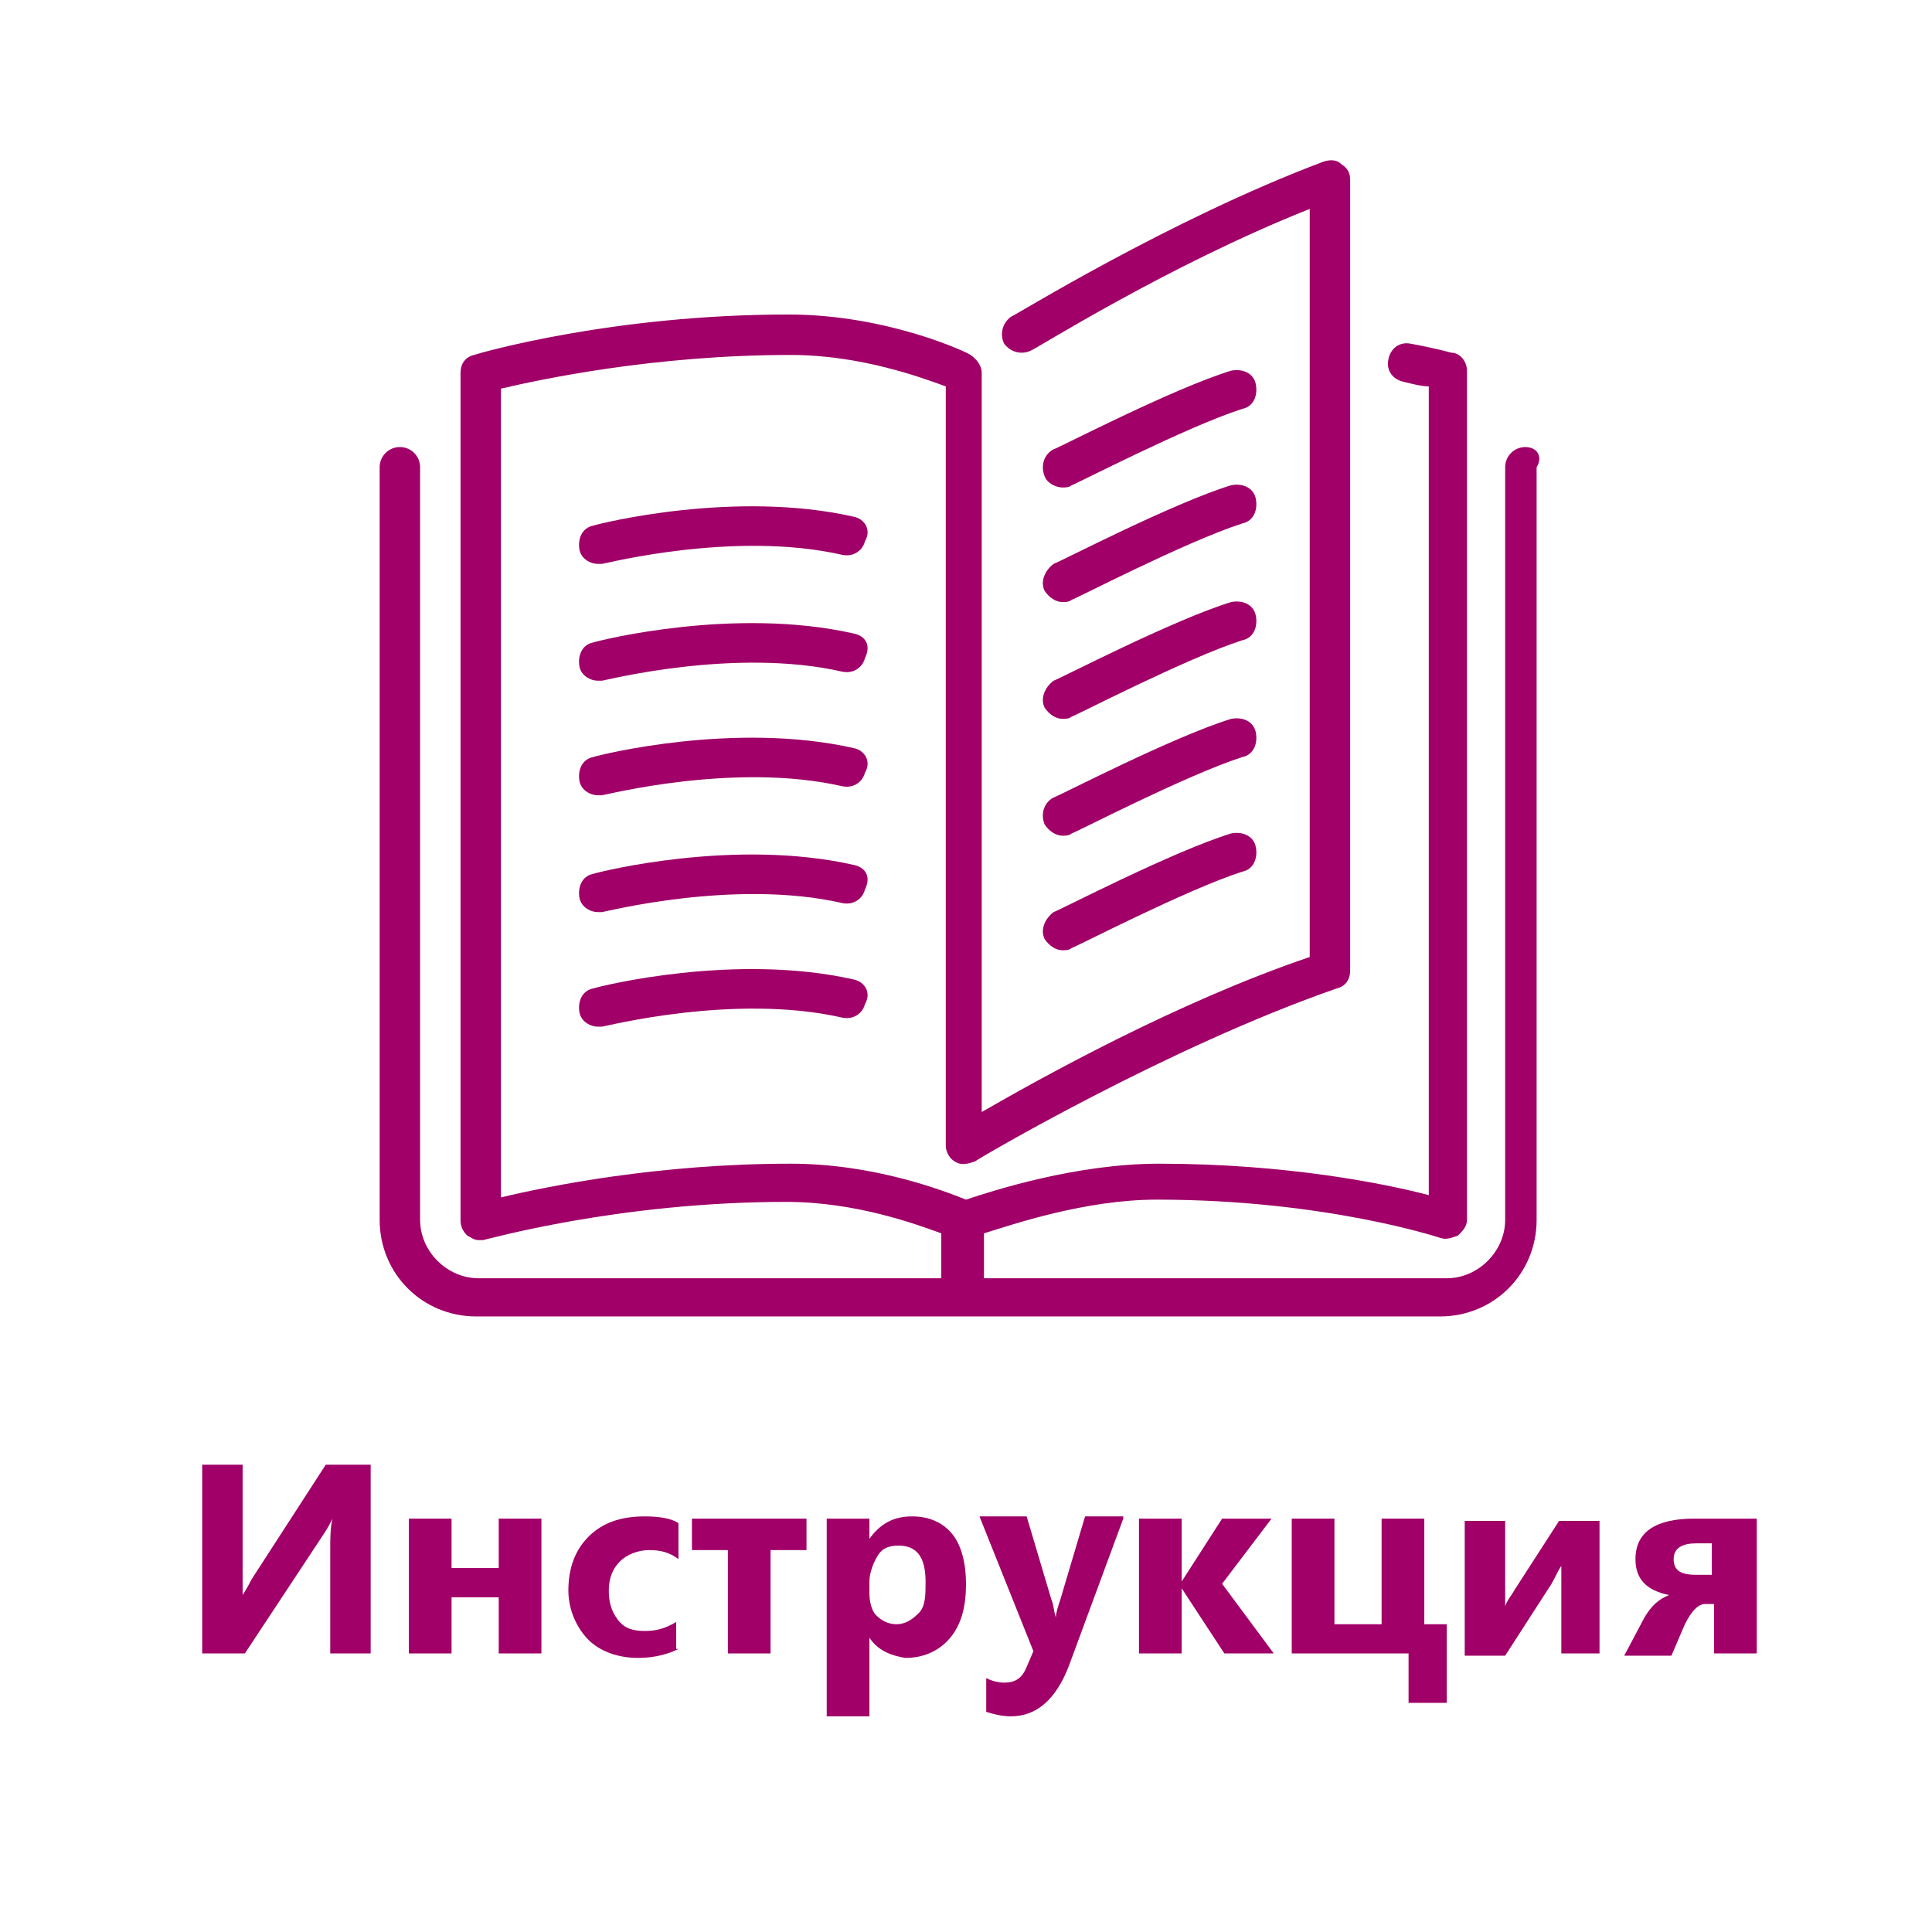
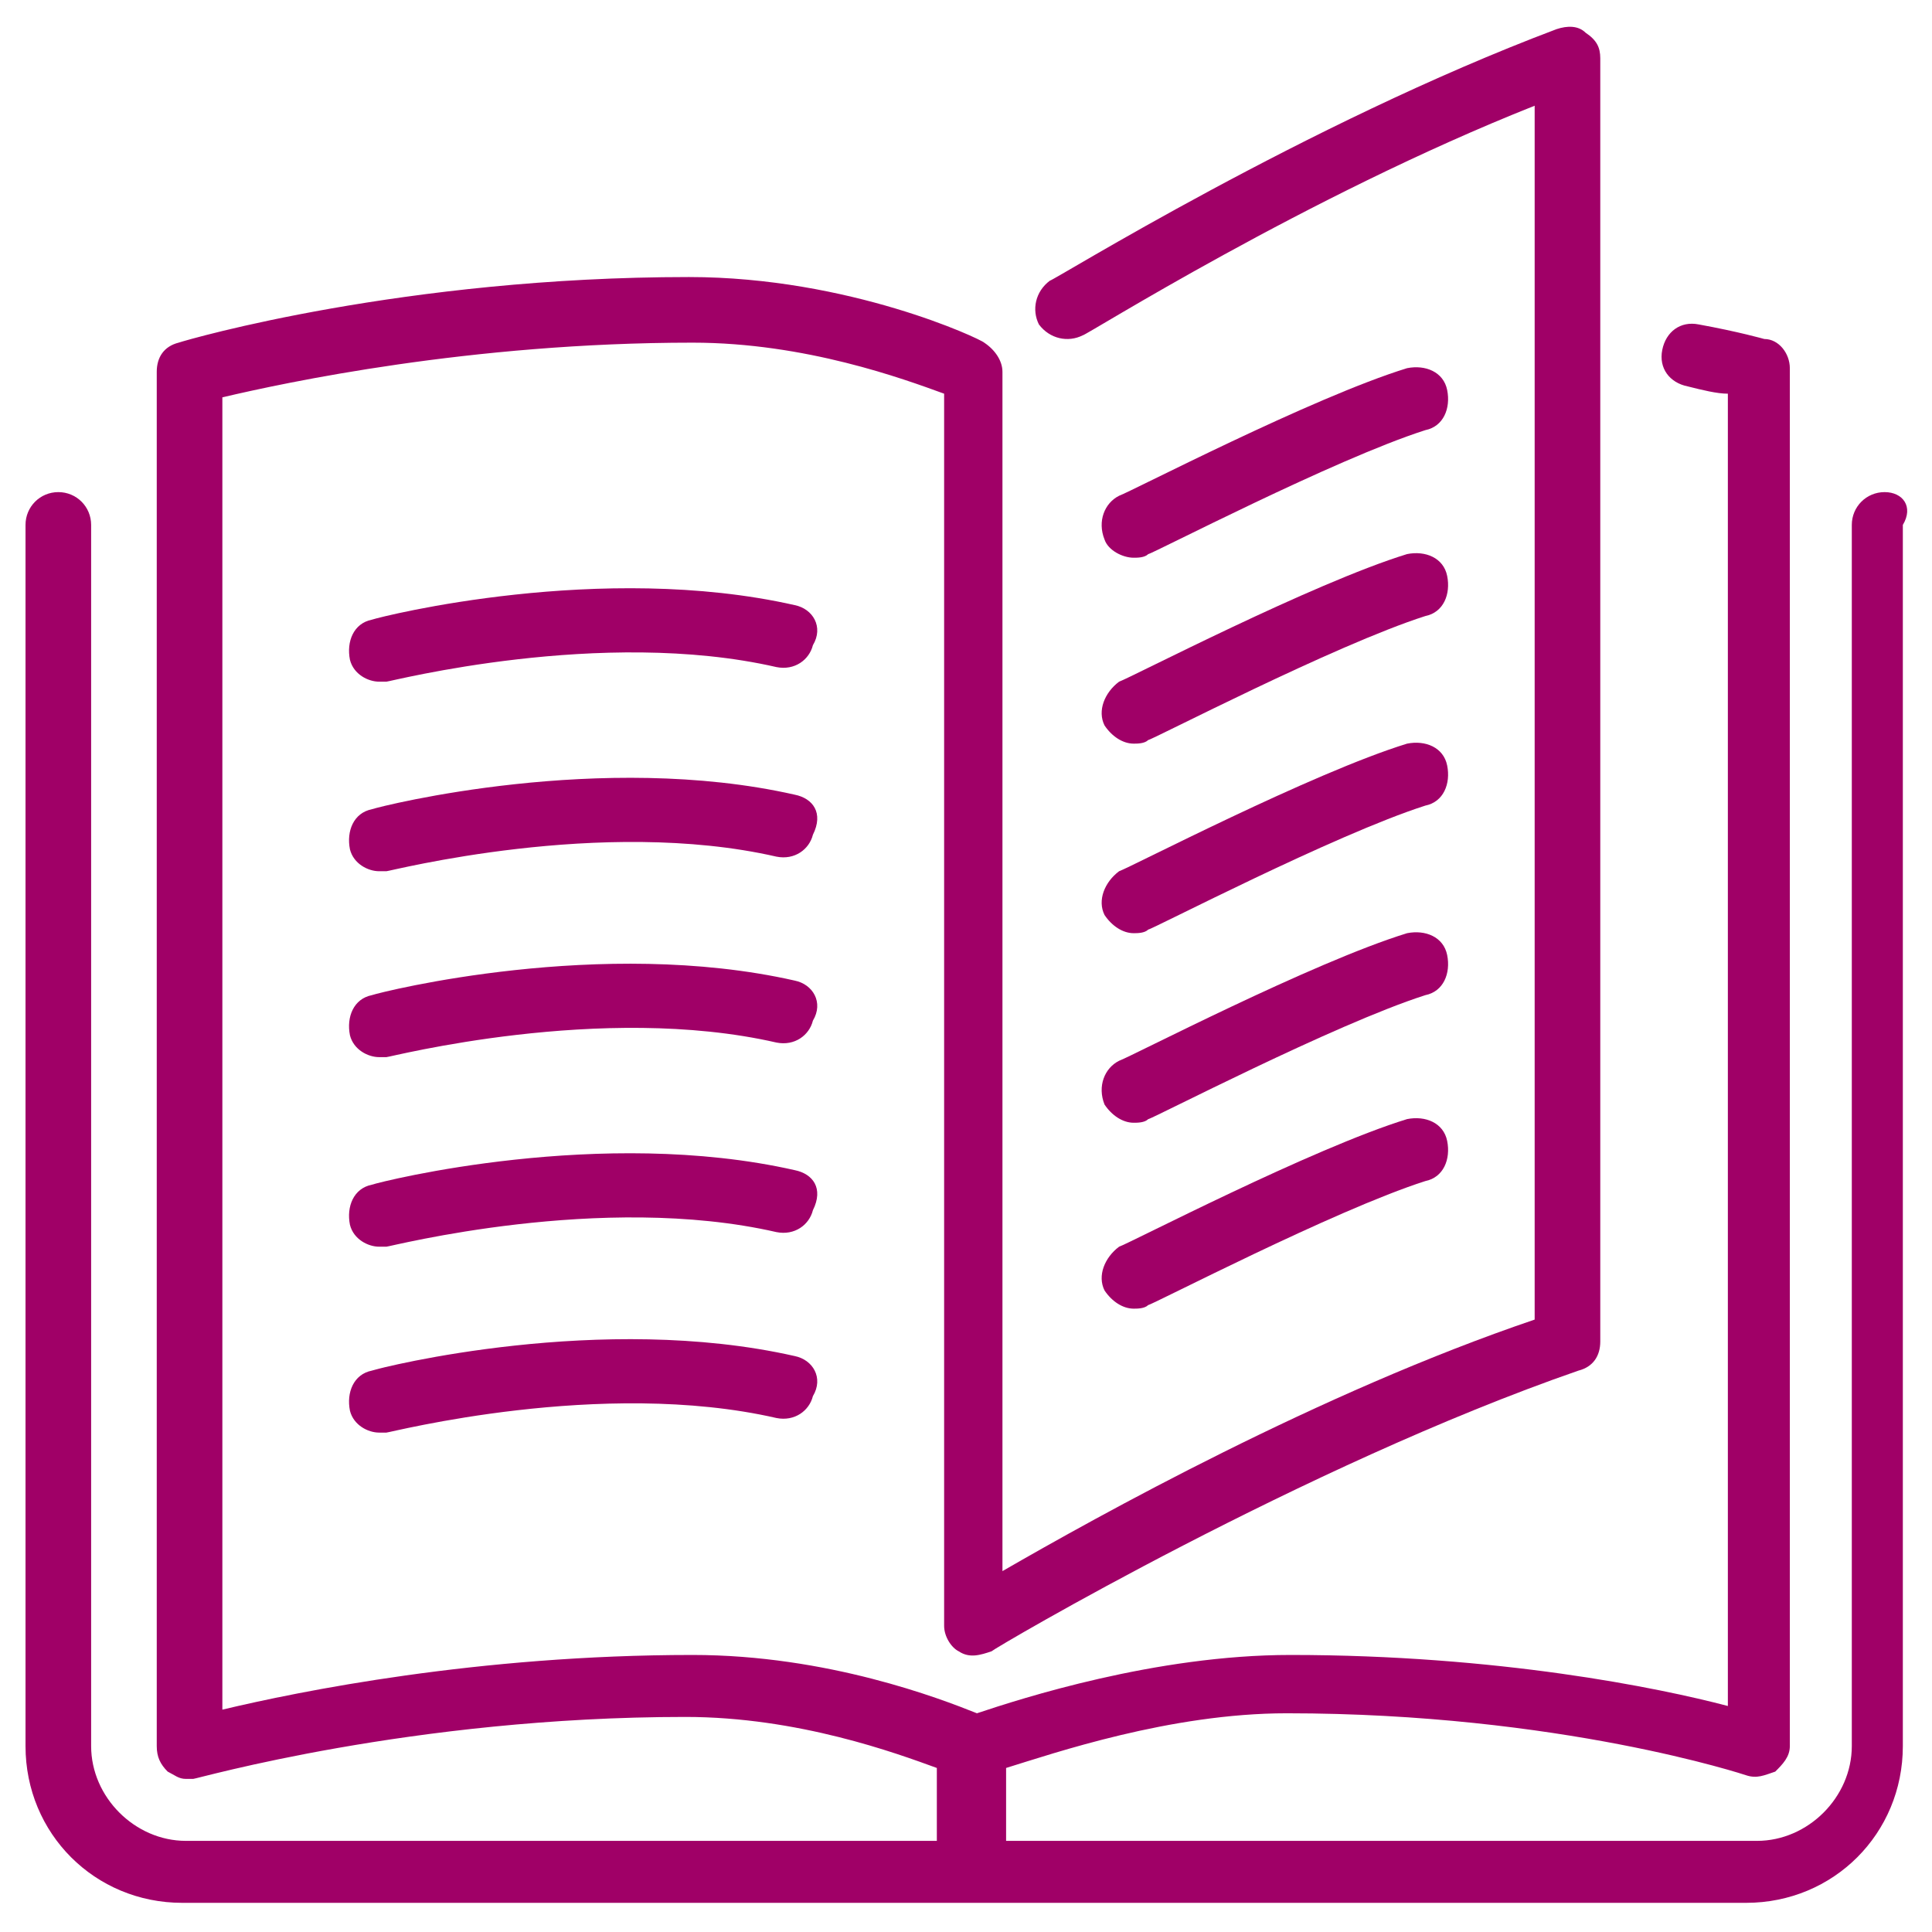
- <svg xmlns="http://www.w3.org/2000/svg" version="1.1" id="Layer_1" x="0px" y="0px" viewBox="0 0 86 86" style="enable-background:new 0 0 86 86;" xml:space="preserve">
+ <svg xmlns="http://www.w3.org/2000/svg" version="1.1" id="Layer_1" x="0px" y="0px" viewBox="0 0 53 53" style="enable-background:new 0 0 53 53;" xml:space="preserve">
  <style type="text/css">
	.st0{fill:#A00067;}
- 	.st1{enable-background:new    ;}
</style>
  <g>
    <g>
      <g>
-         <path class="st0" d="M46.5,31.5c0.2,0.3,0.5,0.5,0.8,0.5c0.1,0,0.3,0,0.4-0.1c0.1,0,5.1-2.6,7.6-3.4c0.5-0.1,0.7-0.6,0.6-1.1     s-0.6-0.7-1.1-0.6c-2.6,0.8-7.6,3.4-7.9,3.5C46.5,30.6,46.3,31.1,46.5,31.5z" />
-         <path class="st0" d="M47.3,21.7c0.1,0,0.3,0,0.4-0.1c0.1,0,5.1-2.6,7.6-3.4c0.5-0.1,0.7-0.6,0.6-1.1s-0.6-0.7-1.1-0.6     c-2.6,0.8-7.6,3.4-7.9,3.5c-0.4,0.2-0.6,0.7-0.4,1.2C46.6,21.5,47,21.7,47.3,21.7z" />
-         <path class="st0" d="M67.9,19.9c-0.5,0-0.9,0.4-0.9,0.9v33.5c0,1.4-1.2,2.6-2.6,2.6H43.8v-2c1.3-0.4,4.5-1.5,7.7-1.5     c7.5,0,12.6,1.7,12.6,1.7c0.3,0.1,0.5,0,0.8-0.1c0.2-0.2,0.4-0.4,0.4-0.7V16.5c0-0.4-0.3-0.8-0.7-0.8c0,0-0.7-0.2-1.8-0.4     c-0.5-0.1-0.9,0.2-1,0.7s0.2,0.9,0.7,1c0.4,0.1,0.8,0.2,1.1,0.2v36c-1.9-0.5-6.3-1.4-12-1.4c-3.7,0-7.4,1.2-8.6,1.6     c-1-0.4-4.1-1.6-7.8-1.6c-5.9,0-10.8,1-12.9,1.5v-36c1.7-0.4,6.8-1.5,12.9-1.5c3.1,0,5.8,1,6.9,1.4V51c0,0.3,0.2,0.6,0.4,0.7     c0.3,0.2,0.6,0.1,0.9,0c0.1-0.1,8.6-5.1,16.1-7.7c0.4-0.1,0.6-0.4,0.6-0.8V8c0-0.3-0.1-0.5-0.4-0.7c-0.2-0.2-0.5-0.2-0.8-0.1     C52,9.8,45.1,14.1,45,14.1c-0.4,0.3-0.5,0.8-0.3,1.2c0.3,0.4,0.8,0.5,1.2,0.3c0.1,0,6.1-3.8,12.4-6.3v33.3     c-5.9,2-12,5.4-14.6,6.9V16.6c0-0.3-0.2-0.6-0.5-0.8c-0.1-0.1-3.7-1.8-8.1-1.8c-7.8,0-13.7,1.7-14,1.8c-0.4,0.1-0.6,0.4-0.6,0.8     v37.7c0,0.3,0.1,0.5,0.3,0.7c0.2,0.1,0.3,0.2,0.5,0.2c0.1,0,0.2,0,0.2,0c0.1,0,6-1.7,13.5-1.7c3.1,0,5.8,1,6.9,1.4v2H21.3     c-1.4,0-2.6-1.2-2.6-2.6V20.8c0-0.5-0.4-0.9-0.9-0.9s-0.9,0.4-0.9,0.9v33.5c0,2.4,1.9,4.3,4.3,4.3h42.9c2.4,0,4.3-1.9,4.3-4.3     V20.8C68.7,20.3,68.4,19.9,67.9,19.9z" />
-         <path class="st0" d="M46.5,26.3c0.2,0.3,0.5,0.5,0.8,0.5c0.1,0,0.3,0,0.4-0.1c0.1,0,5.1-2.6,7.6-3.4c0.5-0.1,0.7-0.6,0.6-1.1     s-0.6-0.7-1.1-0.6c-2.6,0.8-7.6,3.4-7.9,3.5C46.5,25.4,46.3,25.9,46.5,26.3z" />
-         <path class="st0" d="M46.5,36.7c0.2,0.3,0.5,0.5,0.8,0.5c0.1,0,0.3,0,0.4-0.1c0.1,0,5.1-2.6,7.6-3.4c0.5-0.1,0.7-0.6,0.6-1.1     s-0.6-0.7-1.1-0.6c-2.6,0.8-7.6,3.4-7.9,3.5C46.5,35.7,46.3,36.2,46.5,36.7z" />
-         <path class="st0" d="M38,23c-5.3-1.2-11.3,0.3-11.6,0.4c-0.5,0.1-0.7,0.6-0.6,1.1c0.1,0.4,0.5,0.6,0.8,0.6c0.1,0,0.1,0,0.2,0     s5.9-1.5,10.7-0.4c0.5,0.1,0.9-0.2,1-0.6C38.8,23.6,38.5,23.1,38,23z" />
-         <path class="st0" d="M38,28.2c-5.3-1.2-11.3,0.3-11.6,0.4c-0.5,0.1-0.7,0.6-0.6,1.1c0.1,0.4,0.5,0.6,0.8,0.6c0.1,0,0.1,0,0.2,0     s5.9-1.5,10.7-0.4c0.5,0.1,0.9-0.2,1-0.6C38.8,28.7,38.5,28.3,38,28.2z" />
-         <path class="st0" d="M46.5,41.8c0.2,0.3,0.5,0.5,0.8,0.5c0.1,0,0.3,0,0.4-0.1c0.1,0,5.1-2.6,7.6-3.4c0.5-0.1,0.7-0.6,0.6-1.1     s-0.6-0.7-1.1-0.6c-2.6,0.8-7.6,3.4-7.9,3.5C46.5,40.9,46.3,41.4,46.5,41.8z" />
-         <path class="st0" d="M38,33.3c-5.3-1.2-11.3,0.3-11.6,0.4c-0.5,0.1-0.7,0.6-0.6,1.1c0.1,0.4,0.5,0.6,0.8,0.6c0.1,0,0.1,0,0.2,0     s5.9-1.5,10.7-0.4c0.5,0.1,0.9-0.2,1-0.6C38.8,33.9,38.5,33.4,38,33.3z" />
-         <path class="st0" d="M38,43.6c-5.3-1.2-11.3,0.3-11.6,0.4c-0.5,0.1-0.7,0.6-0.6,1.1c0.1,0.4,0.5,0.6,0.8,0.6c0.1,0,0.1,0,0.2,0     s5.9-1.5,10.7-0.4c0.5,0.1,0.9-0.2,1-0.6C38.8,44.2,38.5,43.7,38,43.6z" />
-         <path class="st0" d="M38,38.5c-5.3-1.2-11.3,0.3-11.6,0.4c-0.5,0.1-0.7,0.6-0.6,1.1c0.1,0.4,0.5,0.6,0.8,0.6c0.1,0,0.1,0,0.2,0     s5.9-1.5,10.7-0.4c0.5,0.1,0.9-0.2,1-0.6C38.8,39,38.5,38.6,38,38.5z" />
+         <g>
+           <path class="st0" d="M30.3,25.1c0.2,0.3,0.5,0.5,0.8,0.5c0.1,0,0.3,0,0.4-0.1c0.1,0,5.1-2.6,7.6-3.4c0.5-0.1,0.7-0.6,0.6-1.1      s-0.6-0.7-1.1-0.6c-2.6,0.8-7.6,3.4-7.9,3.5C30.3,24.2,30.1,24.7,30.3,25.1z" />
+           <path class="st0" d="M31.1,15.3c0.1,0,0.3,0,0.4-0.1c0.1,0,5.1-2.6,7.6-3.4c0.5-0.1,0.7-0.6,0.6-1.1s-0.6-0.7-1.1-0.6      c-2.6,0.8-7.6,3.4-7.9,3.5c-0.4,0.2-0.6,0.7-0.4,1.2C30.4,15.1,30.8,15.3,31.1,15.3z" />
+           <path class="st0" d="M51.7,13.5c-0.5,0-0.9,0.4-0.9,0.9v33.5c0,1.4-1.2,2.6-2.6,2.6H27.6v-2c1.3-0.4,4.5-1.5,7.7-1.5      c7.5,0,12.6,1.7,12.6,1.7c0.3,0.1,0.5,0,0.8-0.1c0.2-0.2,0.4-0.4,0.4-0.7V10.1c0-0.4-0.3-0.8-0.7-0.8c0,0-0.7-0.2-1.8-0.4      c-0.5-0.1-0.9,0.2-1,0.7s0.2,0.9,0.7,1c0.4,0.1,0.8,0.2,1.1,0.2v36c-1.9-0.5-6.3-1.4-12-1.4c-3.7,0-7.4,1.2-8.6,1.6      c-1-0.4-4.1-1.6-7.8-1.6c-5.9,0-10.8,1-12.9,1.5v-36c1.7-0.4,6.8-1.5,12.9-1.5c3.1,0,5.8,1,6.9,1.4v33.8c0,0.3,0.2,0.6,0.4,0.7      c0.3,0.2,0.6,0.1,0.9,0c0.1-0.1,8.6-5.1,16.1-7.7c0.4-0.1,0.6-0.4,0.6-0.8V1.6c0-0.3-0.1-0.5-0.4-0.7c-0.2-0.2-0.5-0.2-0.8-0.1      c-6.9,2.6-13.8,6.9-13.9,6.9c-0.4,0.3-0.5,0.8-0.3,1.2c0.3,0.4,0.8,0.5,1.2,0.3c0.1,0,6.1-3.8,12.4-6.3v33.3      c-5.9,2-12,5.4-14.6,6.9V10.2c0-0.3-0.2-0.6-0.5-0.8c-0.1-0.1-3.7-1.8-8.1-1.8c-7.8,0-13.7,1.7-14,1.8c-0.4,0.1-0.6,0.4-0.6,0.8      v37.7c0,0.3,0.1,0.5,0.3,0.7c0.2,0.1,0.3,0.2,0.5,0.2c0.1,0,0.2,0,0.2,0c0.1,0,6-1.7,13.5-1.7c3.1,0,5.8,1,6.9,1.4v2H5.1      c-1.4,0-2.6-1.2-2.6-2.6V14.4c0-0.5-0.4-0.9-0.9-0.9s-0.9,0.4-0.9,0.9v33.5c0,2.4,1.9,4.3,4.3,4.3h42.9c2.4,0,4.3-1.9,4.3-4.3      V14.4C52.5,13.9,52.2,13.5,51.7,13.5z" />
+           <path class="st0" d="M30.3,19.9c0.2,0.3,0.5,0.5,0.8,0.5c0.1,0,0.3,0,0.4-0.1c0.1,0,5.1-2.6,7.6-3.4c0.5-0.1,0.7-0.6,0.6-1.1      s-0.6-0.7-1.1-0.6C36,16,31,18.6,30.7,18.7C30.3,19,30.1,19.5,30.3,19.9z" />
+           <path class="st0" d="M30.3,30.3c0.2,0.3,0.5,0.5,0.8,0.5c0.1,0,0.3,0,0.4-0.1c0.1,0,5.1-2.6,7.6-3.4c0.5-0.1,0.7-0.6,0.6-1.1      s-0.6-0.7-1.1-0.6C36,26.4,31,29,30.7,29.1C30.3,29.3,30.1,29.8,30.3,30.3z" />
+           <path class="st0" d="M21.8,16.6c-5.3-1.2-11.3,0.3-11.6,0.4c-0.5,0.1-0.7,0.6-0.6,1.1c0.1,0.4,0.5,0.6,0.8,0.6      c0.1,0,0.1,0,0.2,0s5.9-1.5,10.7-0.4c0.5,0.1,0.9-0.2,1-0.6C22.6,17.2,22.3,16.7,21.8,16.6z" />
+           <path class="st0" d="M21.8,21.8c-5.3-1.2-11.3,0.3-11.6,0.4c-0.5,0.1-0.7,0.6-0.6,1.1c0.1,0.4,0.5,0.6,0.8,0.6      c0.1,0,0.1,0,0.2,0s5.9-1.5,10.7-0.4c0.5,0.1,0.9-0.2,1-0.6C22.6,22.3,22.3,21.9,21.8,21.8z" />
+           <path class="st0" d="M30.3,35.4c0.2,0.3,0.5,0.5,0.8,0.5c0.1,0,0.3,0,0.4-0.1c0.1,0,5.1-2.6,7.6-3.4c0.5-0.1,0.7-0.6,0.6-1.1      s-0.6-0.7-1.1-0.6c-2.6,0.8-7.6,3.4-7.9,3.5C30.3,34.5,30.1,35,30.3,35.4z" />
+           <path class="st0" d="M21.8,26.9c-5.3-1.2-11.3,0.3-11.6,0.4c-0.5,0.1-0.7,0.6-0.6,1.1c0.1,0.4,0.5,0.6,0.8,0.6      c0.1,0,0.1,0,0.2,0s5.9-1.5,10.7-0.4c0.5,0.1,0.9-0.2,1-0.6C22.6,27.5,22.3,27,21.8,26.9z" />
+           <path class="st0" d="M21.8,37.2c-5.3-1.2-11.3,0.3-11.6,0.4c-0.5,0.1-0.7,0.6-0.6,1.1c0.1,0.4,0.5,0.6,0.8,0.6      c0.1,0,0.1,0,0.2,0s5.9-1.5,10.7-0.4c0.5,0.1,0.9-0.2,1-0.6C22.6,37.8,22.3,37.3,21.8,37.2z" />
+           <path class="st0" d="M21.8,32.1c-5.3-1.2-11.3,0.3-11.6,0.4c-0.5,0.1-0.7,0.6-0.6,1.1c0.1,0.4,0.5,0.6,0.8,0.6      c0.1,0,0.1,0,0.2,0s5.9-1.5,10.7-0.4c0.5,0.1,0.9-0.2,1-0.6C22.6,32.6,22.3,32.2,21.8,32.1z" />
+         </g>
      </g>
    </g>
  </g>
-   <g class="st1">
-     <path class="st0" d="M16.5,73.6h-1.8V69c0-0.5,0-1,0.1-1.4h0c-0.1,0.2-0.2,0.4-0.4,0.7l-3.5,5.3H9v-8.4h1.8v4.6c0,0.6,0,1,0,1.2h0   c0,0,0.2-0.3,0.4-0.7l3.3-5.1h2V73.6z" />
-     <path class="st0" d="M24.1,73.6h-1.9v-2.5h-2.1v2.5h-1.9v-6h1.9v2.2h2.1v-2.2h1.9V73.6z" />
-     <path class="st0" d="M30.2,73.4c-0.4,0.2-1,0.4-1.8,0.4c-0.9,0-1.7-0.3-2.2-0.8s-0.9-1.3-0.9-2.2c0-1,0.3-1.8,0.9-2.4   s1.4-0.9,2.5-0.9c0.7,0,1.2,0.1,1.5,0.3v1.6c-0.4-0.3-0.8-0.4-1.3-0.4c-0.5,0-1,0.2-1.3,0.5s-0.5,0.7-0.5,1.3   c0,0.5,0.1,0.9,0.4,1.3s0.7,0.5,1.2,0.5c0.5,0,0.9-0.1,1.4-0.4V73.4z" />
-     <path class="st0" d="M35.9,69h-1.6v4.6h-1.9V69h-1.6v-1.4h5.1V69z" />
-     <path class="st0" d="M38.7,72.9L38.7,72.9l0,3.5h-1.9v-8.8h1.9v0.9h0c0.5-0.7,1.1-1,1.9-1c0.8,0,1.4,0.3,1.8,0.8s0.6,1.3,0.6,2.2   c0,1-0.2,1.8-0.7,2.4s-1.2,0.9-2,0.9C39.7,73.7,39.1,73.5,38.7,72.9z M38.7,70.4v0.5c0,0.4,0.1,0.8,0.3,1s0.5,0.4,0.9,0.4   c0.4,0,0.7-0.2,1-0.5s0.3-0.8,0.3-1.4c0-1.1-0.4-1.6-1.2-1.6c-0.4,0-0.7,0.1-0.9,0.4S38.7,70,38.7,70.4z" />
-     <path class="st0" d="M50,67.6l-2.4,6.5c-0.6,1.6-1.5,2.3-2.6,2.3c-0.4,0-0.8-0.1-1.1-0.2v-1.5c0.2,0.1,0.5,0.2,0.8,0.2   c0.5,0,0.8-0.2,1-0.7l0.3-0.7l-2.4-6h2.1l1.1,3.7c0.1,0.2,0.1,0.5,0.2,0.8h0c0-0.2,0.1-0.5,0.2-0.8l1.1-3.7H50z" />
-     <path class="st0" d="M56.7,73.6h-2.2l-1.9-2.9h0v2.9h-1.9v-6h1.9v2.8h0l1.8-2.8h2.2l-2.2,2.9L56.7,73.6z" />
-     <path class="st0" d="M64.2,75.8h-1.5v-2.2h-5.2v-6h1.9v4.7h2.1v-4.7h1.9v4.7h1V75.8z" />
-     <path class="st0" d="M71.2,73.6h-1.7v-3.9c-0.2,0.3-0.3,0.6-0.5,0.9l-2,3.1h-1.8v-6H67v3.8c0.1-0.3,0.3-0.5,0.4-0.7l2-3.1h1.8V73.6   z" />
-     <path class="st0" d="M78.1,73.6h-1.8v-2.2h-0.4c-0.3,0-0.6,0.3-0.9,0.9l-0.6,1.4h-2.1l0.9-1.7c0.3-0.5,0.6-0.8,1.1-1   c-1-0.2-1.5-0.7-1.5-1.6c0-1.2,0.9-1.8,2.6-1.8h2.8V73.6z M76.2,70.2v-1.5h-0.7c-0.6,0-1,0.2-1,0.7c0,0.5,0.3,0.7,1,0.7H76.2z" />
-   </g>
</svg>
